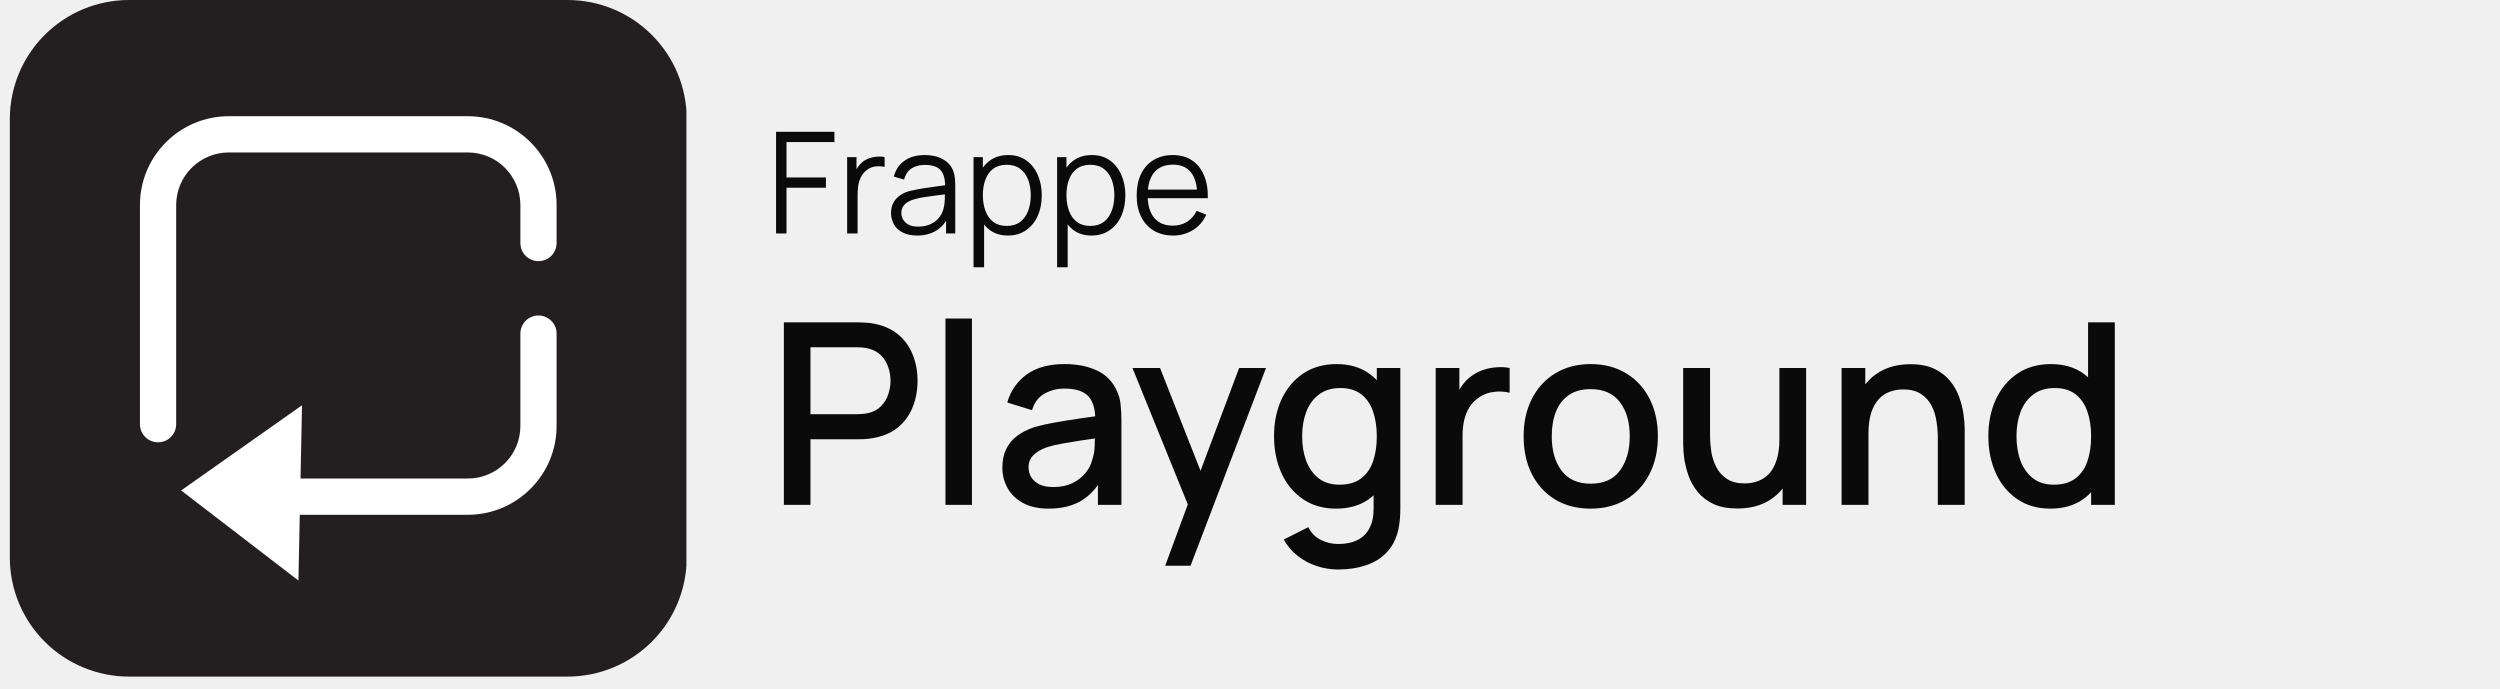
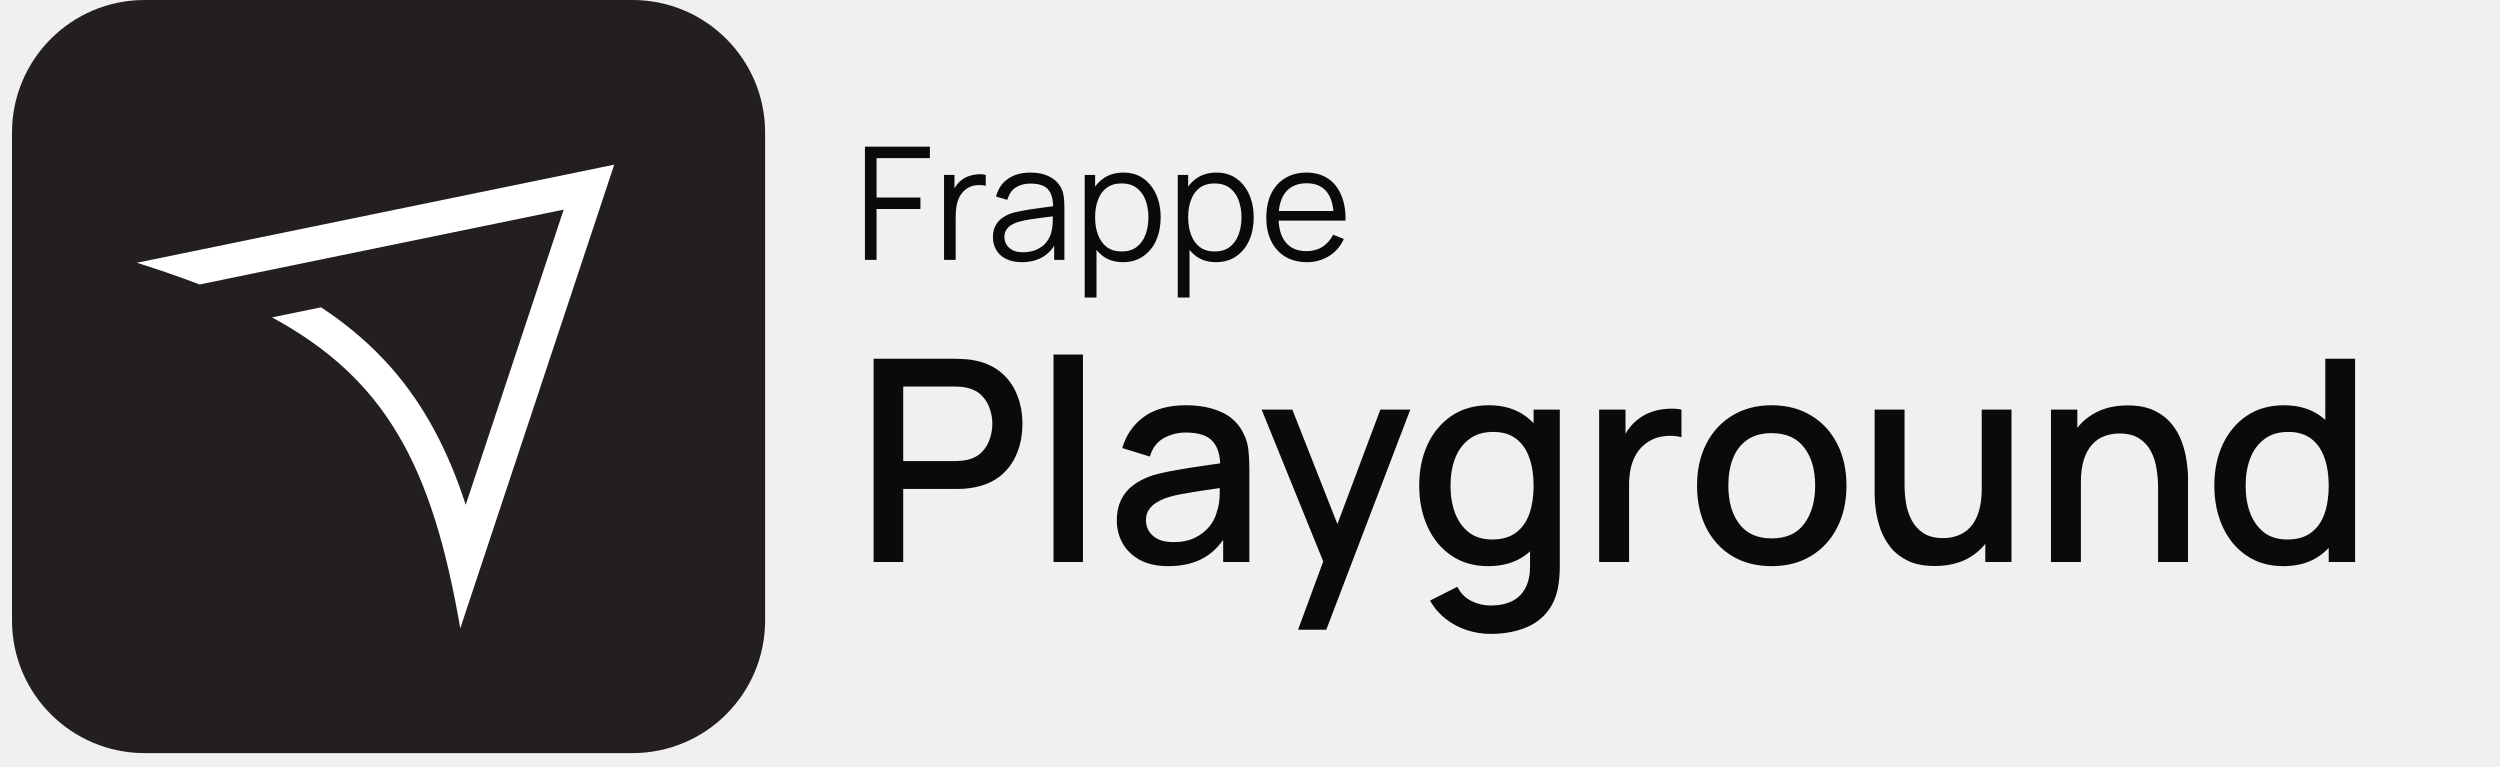
- <svg xmlns="http://www.w3.org/2000/svg" viewBox="0 0 280.5 77.25">
-   <defs>
-     <clipPath id="a">
-       <path d="M1.102 0h76.207v75.914H1.102Zm0 0" />
-     </clipPath>
-     <clipPath id="b">
-       <path d="M14.473 0H63.68c3.547 0 6.949 1.41 9.457 3.918a13.36 13.36 0 0 1 3.914 9.453v49.172c0 3.547-1.406 6.945-3.914 9.453a13.38 13.38 0 0 1-9.457 3.918H14.473c-3.547 0-6.95-1.41-9.457-3.918a13.36 13.36 0 0 1-3.914-9.453V13.371c0-3.547 1.406-6.95 3.914-9.453A13.38 13.38 0 0 1 14.473 0m0 0" />
-     </clipPath>
-     <clipPath id="d">
-       <path d="M.102 0h76.062v75.914H.102Zm0 0" />
-     </clipPath>
-     <clipPath id="e">
-       <path d="M13.473 0H62.68c3.547 0 6.949 1.41 9.457 3.918a13.36 13.36 0 0 1 3.914 9.453v49.172c0 3.547-1.406 6.945-3.914 9.453a13.38 13.38 0 0 1-9.457 3.918H13.473c-3.547 0-6.95-1.41-9.457-3.918a13.36 13.36 0 0 1-3.914-9.453V13.371c0-3.547 1.406-6.95 3.914-9.453A13.38 13.38 0 0 1 13.473 0m0 0" />
-     </clipPath>
-     <clipPath id="c">
-       <path d="M0 0h77v76H0z" />
-     </clipPath>
-   </defs>
-   <g clip-path="url(#a)">
-     <g clip-path="url(#b)">
-       <g clip-path="url(#c)" transform="translate(1)">
-         <g clip-path="url(#d)">
-           <g clip-path="url(#e)">
-             <path fill="#231f20" d="M.102 0h75.914v75.914H.102Zm0 0" />
-           </g>
-         </g>
-       </g>
-     </g>
-   </g>
-   <path fill="#0a0a0a" d="M87.95 56.647V36.162h8.28q.312.001.75.032.436.018.829.078 1.716.27 2.86 1.172a5.47 5.47 0 0 1 1.702 2.265c.383.906.578 1.914.578 3.016q-.002 1.659-.578 3.031a5.57 5.57 0 0 1-1.703 2.266q-1.143.89-2.86 1.156a9 9 0 0 1-.843.094q-.441.016-.734.015h-5.297v7.36Zm2.984-10.172h5.187q.281.002.625-.031.357-.03.672-.094.903-.217 1.453-.797.562-.576.797-1.328.248-.75.25-1.5a4.7 4.7 0 0 0-.25-1.5 3.3 3.3 0 0 0-.797-1.328q-.55-.575-1.453-.797a5 5 0 0 0-.672-.11 8 8 0 0 0-.625-.03h-5.187Zm15.148 10.172V35.74h2.969v20.907Zm11.571.422q-1.705-.002-2.86-.625-1.159-.64-1.75-1.688a4.64 4.64 0 0 1-.577-2.297c0-.77.132-1.445.406-2.031a4.05 4.05 0 0 1 1.219-1.5q.81-.622 2-1.016a23 23 0 0 1 2.312-.515q1.295-.234 2.719-.438 1.436-.2 2.844-.406l-1.079.61q.03-1.81-.765-2.688c-.524-.582-1.422-.875-2.703-.875q-1.206 0-2.22.562-1.019.563-1.405 1.86l-2.782-.86c.383-1.312 1.11-2.359 2.172-3.14q1.605-1.173 4.266-1.172c1.375 0 2.57.234 3.594.703a4.42 4.42 0 0 1 2.234 2.234c.25.5.398 1.032.453 1.594q.094.845.094 1.813v9.453h-2.64V53.13l.515.453q-.956 1.77-2.422 2.625c-.98.57-2.187.86-3.625.86m.531-2.422q1.265.001 2.172-.453.903-.45 1.453-1.141c.375-.469.617-.953.735-1.453q.246-.687.28-1.531a42 42 0 0 0 .032-1.375l.969.359-2.563.375q-1.141.174-2.078.344a11.5 11.5 0 0 0-1.656.39 5 5 0 0 0-1.094.516c-.312.2-.562.437-.75.719q-.28.422-.281 1.031 0 .61.297 1.11.312.502.922.812.609.298 1.562.297m12.55 8.829 2.985-8.094.03 2.39-6.687-16.484h3.094l5.016 12.735h-.922l4.781-12.735h3.016l-8.47 22.188Zm19.399.422a7.5 7.5 0 0 1-2.406-.39 6.7 6.7 0 0 1-2.11-1.126 6 6 0 0 1-1.578-1.844l2.75-1.39q.497.983 1.422 1.437.92.452 1.938.453c.851 0 1.578-.152 2.172-.453a2.93 2.93 0 0 0 1.343-1.344c.313-.593.461-1.328.454-2.203V52.74h.359V41.287h2.64v15.766q0 .621-.046 1.172c-.032.375-.086.742-.157 1.11q-.328 1.543-1.25 2.562-.908 1.012-2.328 1.5-1.422.499-3.203.5m-.234-6.828q-2.145-.001-3.703-1.063-1.564-1.06-2.407-2.906-.843-1.841-.843-4.156 0-2.311.843-4.141.857-1.827 2.422-2.89 1.576-1.062 3.75-1.063 2.168 0 3.657 1.062 1.482 1.066 2.25 2.907c.507 1.218.765 2.593.765 4.125q-.001 2.316-.781 4.156-.767 1.828-2.266 2.906c-.992.707-2.218 1.063-3.687 1.063m.406-2.688c.977 0 1.773-.226 2.39-.687q.939-.705 1.36-1.922c.281-.82.422-1.766.422-2.828 0-1.063-.149-2-.438-2.813-.28-.812-.726-1.445-1.328-1.906q-.907-.687-2.297-.688-1.488 0-2.437.735-.955.721-1.422 1.953c-.305.812-.453 1.719-.453 2.719 0 1.023.148 1.945.453 2.765.313.813.773 1.465 1.39 1.953.626.48 1.41.72 2.36.72m10.78 2.265v-15.36h2.656v3.72l-.375-.485q.28-.734.734-1.344a4.6 4.6 0 0 1 1.063-1.031q.575-.422 1.297-.657c.476-.156.969-.25 1.469-.28q.761-.061 1.453.077v2.782a4.7 4.7 0 0 0-1.672-.11 3.7 3.7 0 0 0-1.688.578q-.72.471-1.14 1.141-.423.675-.61 1.5a8 8 0 0 0-.172 1.719v7.75Zm17.382.422c-1.532 0-2.867-.348-4-1.032q-1.688-1.045-2.61-2.875-.907-1.828-.906-4.218 0-2.39.938-4.22.937-1.825 2.625-2.843c1.132-.687 2.453-1.031 3.953-1.031 1.539 0 2.875.351 4 1.047q1.7 1.03 2.625 2.86.92 1.815.922 4.187 0 2.407-.938 4.234-.926 1.828-2.625 2.86c-1.125.683-2.453 1.03-3.984 1.03m0-2.797c1.476 0 2.578-.492 3.297-1.485q1.091-1.483 1.093-3.843 0-2.39-1.109-3.829-1.095-1.453-3.281-1.453c-.992 0-1.809.227-2.453.672-.649.45-1.125 1.07-1.438 1.86q-.469 1.19-.469 2.75-.001 2.423 1.11 3.875 1.106 1.452 3.25 1.453m16.463 2.782q-1.594-.001-2.672-.5-1.08-.515-1.766-1.344a6.5 6.5 0 0 1-1.031-1.812q-.344-.985-.484-1.922a12.5 12.5 0 0 1-.125-1.656v-8.532h3.015v7.547q0 .893.14 1.844c.102.637.298 1.227.579 1.766q.42.796 1.188 1.296.762.502 1.984.5c.531 0 1.031-.085 1.5-.265a3.2 3.2 0 0 0 1.25-.844q.528-.575.828-1.531.312-.95.313-2.328l1.859.703q-.001 2.098-.781 3.703-.786 1.593-2.25 2.484c-.98.59-2.164.891-3.547.891m5.078-.406v-4.438h-.36V41.287h3v15.36Zm17.416 0V49.1q-.002-.905-.156-1.844a5.6 5.6 0 0 0-.562-1.766 3.36 3.36 0 0 0-1.188-1.296q-.767-.499-1.984-.5c-.532 0-1.04.09-1.516.265a3 3 0 0 0-1.234.844q-.534.581-.844 1.531-.298.954-.297 2.313l-1.86-.688q-.002-2.093.782-3.687c.52-1.07 1.27-1.907 2.25-2.5q1.465-.905 3.547-.907 1.593 0 2.672.516 1.076.517 1.75 1.344c.457.555.8 1.156 1.03 1.812q.359.985.485 1.922c.094.625.14 1.18.14 1.656v8.532Zm-10.797 0v-15.36h2.657v4.438h.359v10.922Zm23.419.422q-2.145-.001-3.703-1.063-1.564-1.06-2.406-2.906-.844-1.841-.844-4.156 0-2.311.844-4.141.856-1.827 2.422-2.89 1.575-1.062 3.75-1.063 2.168 0 3.656 1.062 1.482 1.066 2.25 2.907.764 1.827.766 4.125-.001 2.316-.782 4.156-.766 1.828-2.265 2.906-1.486 1.062-3.688 1.063m.407-2.688c.976 0 1.773-.226 2.39-.687q.937-.705 1.36-1.922c.28-.82.421-1.766.421-2.828q-.002-1.594-.437-2.813c-.281-.812-.727-1.445-1.328-1.906q-.909-.687-2.297-.688-1.488 0-2.438.735-.954.721-1.421 1.953-.456 1.218-.454 2.719-.002 1.535.454 2.765.466 1.22 1.39 1.953.936.72 2.36.72m4.171 2.266V45.6h-.343v-9.438h3v20.485ZM87.074 26.192V14.786h6.547v1.156h-5.375v3.97h4.422v1.155h-4.422v5.125Zm7.976 0V17.63h1.048v2.062l-.203-.265q.138-.373.359-.688c.156-.218.32-.398.5-.547q.341-.28.781-.437.452-.153.89-.188.453-.03.829.063v1.094a3.2 3.2 0 0 0-1.031-.047 1.96 1.96 0 0 0-1.016.437q-.423.344-.64.813-.205.454-.282.969a8 8 0 0 0-.062 1.03v4.266Zm7.848.235q-.97-.002-1.625-.344a2.3 2.3 0 0 1-.984-.922 2.6 2.6 0 0 1-.313-1.265q0-.704.282-1.188a2.3 2.3 0 0 1 .765-.812q.48-.329 1.125-.485c.438-.101.914-.195 1.438-.281a48 48 0 0 1 1.531-.219q.763-.091 1.344-.172l-.422.25q.031-1.265-.484-1.875c-.344-.406-.946-.61-1.797-.61-.586 0-1.078.134-1.485.392q-.598.393-.843 1.25l-1.141-.329c.195-.77.594-1.363 1.187-1.78q.891-.64 2.297-.641 1.172 0 1.985.453.825.439 1.172 1.265.153.376.203.828.046.458.047.938v5.312h-1.032v-2.14l.297.125q-.44 1.096-1.36 1.672c-.605.382-1.335.578-2.187.578m.125-1q.811 0 1.422-.297.62-.293.985-.797.374-.514.484-1.156.093-.42.094-.906c.007-.333.015-.583.015-.75l.453.234a46 46 0 0 1-1.296.156q-.692.082-1.36.188-.675.095-1.203.25a3 3 0 0 0-.703.28q-.345.19-.563.5-.22.317-.218.767c0 .25.062.492.187.718.125.23.32.422.594.578.281.157.648.235 1.11.235m10.066 1q-1.192-.002-2-.594-.815-.593-1.235-1.625-.422-1.03-.422-2.297 0-1.294.422-2.312c.281-.688.695-1.223 1.25-1.61q.824-.592 2.031-.593c.781 0 1.445.199 2 .593.563.399.992.938 1.297 1.625q.451 1.02.453 2.297 0 1.283-.453 2.313a3.8 3.8 0 0 1-1.313 1.609c-.562.395-1.242.594-2.03.594m-3.86 3.562V17.63h1.047v6.454h.14v5.906Zm3.734-4.64q.903.001 1.5-.453.593-.45.89-1.235c.196-.52.298-1.101.298-1.75a5 5 0 0 0-.297-1.75q-.3-.78-.89-1.219-.598-.451-1.516-.453c-.606 0-1.106.149-1.5.438q-.581.422-.875 1.203-.299.767-.297 1.781-.001.985.297 1.766.293.784.89 1.234.593.439 1.5.438m9.504 1.078q-1.19-.002-2-.594-.813-.593-1.235-1.625-.42-1.03-.421-2.297 0-1.294.421-2.312.421-1.03 1.25-1.61.826-.592 2.032-.593 1.169.001 2 .593.841.596 1.297 1.625.452 1.02.453 2.297-.001 1.283-.453 2.313a3.8 3.8 0 0 1-1.313 1.609c-.562.395-1.242.594-2.031.594m-3.86 3.562V17.63h1.047v6.454h.14v5.906Zm3.735-4.64q.902.001 1.5-.453.591-.45.89-1.235.296-.778.297-1.75-.001-.965-.297-1.75-.299-.78-.89-1.219-.597-.451-1.516-.453c-.605 0-1.105.149-1.5.438q-.582.422-.875 1.203-.298.767-.297 1.781 0 .985.297 1.766.293.784.89 1.234.592.439 1.5.438m9.286 1.078q-1.253-.001-2.172-.547a3.7 3.7 0 0 1-1.422-1.563q-.502-1.012-.5-2.359-.001-1.404.484-2.422c.332-.687.801-1.21 1.406-1.578q.92-.562 2.157-.562 1.265.001 2.156.593c.594.387 1.039.946 1.344 1.672q.468 1.078.437 2.578h-1.187v-.406q-.035-1.67-.719-2.516c-.461-.562-1.125-.843-2-.843q-1.394 0-2.125.89c-.48.594-.719 1.446-.719 2.547q-.001 1.627.719 2.516.733.89 2.094.89.902 0 1.593-.421.684-.437 1.094-1.235l1.078.422q-.504 1.125-1.5 1.734a4.17 4.17 0 0 1-2.218.61m-3.282-4.188v-.968h6.547v.968Zm0 0" />
-   <path fill="#fff" d="m23.754 55.102 8.016-5.657-.235 11.633Zm0 0" />
-   <path fill="#fff" d="M33.484 65.137 20.324 55.03l13.563-9.562Zm-6.304-9.965 2.406 1.848.07-3.598Zm0 0" />
-   <path fill="#fff" d="M52.492 57.758H31.961a2.05 2.05 0 0 1-1.438-.598 2 2 0 0 1-.437-.66 2 2 0 0 1-.156-.777q-.002-.404.156-.778.155-.373.437-.66a2.07 2.07 0 0 1 1.438-.594h20.531c3.25 0 5.895-2.64 5.895-5.894V37.43q0-.404.152-.778c.106-.25.25-.468.441-.66a2 2 0 0 1 .66-.437q.374-.158.778-.157.403-.001.777.157a2.03 2.03 0 0 1 1.102 1.097q.152.374.152.778v10.367c0 5.492-4.465 9.96-9.957 9.96m-34.758-8.132q-.404 0-.777-.152a2.04 2.04 0 0 1-1.102-1.102 2 2 0 0 1-.152-.777V23c0-5.488 4.465-9.96 9.957-9.96h26.832c5.492 0 9.957 4.472 9.957 9.96v4.27q0 .404-.152.777a2.03 2.03 0 0 1-1.102 1.098q-.373.157-.777.156-.403 0-.777-.156a2.03 2.03 0 0 1-1.102-1.098 2 2 0 0 1-.152-.777V23a5.904 5.904 0 0 0-5.895-5.895H25.66q-.58.002-1.148.114a6 6 0 0 0-1.106.34 5.6 5.6 0 0 0-1.015.543q-.486.322-.895.734-.411.41-.734.89a5.9 5.9 0 0 0-.88 2.126A6 6 0 0 0 19.767 23v24.594q0 .404-.153.777a2.04 2.04 0 0 1-1.101 1.102q-.374.152-.778.152" />
+ <svg xmlns="http://www.w3.org/2000/svg" viewBox="0 0 252 77.25" role="img" aria-label="Frappe Playground">
+   <style>
+     .wordmark {
+       fill: #0a0a0a;
+     }
+ 
+     @media (prefers-color-scheme: dark) {
+       .wordmark {
+         fill: #ffffff;
+       }
+     }
+   </style>
+   <rect x="1.21" width="75.914" height="75.914" rx="13.37" fill="#231f20" />
+   <path fill="#ffffff" d="M46.395 63.34c-2.813-16.39-7.508-25.121-18.973-31.348l4.941-1.015c2.692 1.773 5.032 3.773 7.063 6.078 3.375 3.84 5.746 8.379 7.52 13.828l9.874-29.754-30.808 6.332-5.891 1.214a108 108 0 0 0-6.328-2.187l48.121-9.89Z" />
+   <path class="wordmark" d="M87.185 26.192V14.786h6.547v1.156h-5.375v3.97h4.422v1.155h-4.422v5.125Zm7.976 0V17.63h1.047v2.062l-.203-.265a3 3 0 0 1 .36-.688c.156-.218.32-.398.5-.547q.34-.28.78-.437.453-.153.891-.188.453-.03.829.063v1.094a3.2 3.2 0 0 0-1.032-.047 1.96 1.96 0 0 0-1.015.437q-.423.344-.64.813-.206.454-.282.969a8 8 0 0 0-.063 1.03v4.266Zm7.848.235q-.971-.002-1.625-.344a2.3 2.3 0 0 1-.985-.922 2.6 2.6 0 0 1-.312-1.265q0-.704.281-1.188a2.3 2.3 0 0 1 .766-.812q.48-.329 1.125-.485.654-.152 1.437-.281a48 48 0 0 1 1.532-.219q.762-.091 1.343-.172l-.422.25q.031-1.265-.484-1.875-.517-.61-1.797-.61c-.586 0-1.078.134-1.484.392q-.598.393-.844 1.25l-1.14-.329q.294-1.155 1.187-1.78.891-.64 2.297-.641 1.17 0 1.984.453.827.439 1.172 1.265.155.376.203.828.047.458.047.938v5.312h-1.031v-2.14l.297.125q-.44 1.096-1.36 1.672c-.605.382-1.336.578-2.187.578m.125-1q.81 0 1.422-.297.621-.293.984-.797.374-.514.484-1.156.094-.42.094-.906.014-.5.016-.75l.453.234a46 46 0 0 1-1.297.156q-.69.082-1.36.188-.674.095-1.202.25a3 3 0 0 0-.704.28q-.346.19-.562.5-.22.317-.219.767c0 .25.063.492.188.718.125.23.32.422.593.578.282.157.649.235 1.11.235m10.066 1q-1.19-.002-2-.594-.813-.593-1.235-1.625-.42-1.03-.421-2.297 0-1.294.421-2.312.421-1.03 1.25-1.61.826-.592 2.032-.593 1.169.001 2 .593.841.596 1.297 1.625.452 1.02.453 2.297-.002 1.283-.453 2.313a3.8 3.8 0 0 1-1.313 1.609c-.562.395-1.242.594-2.031.594m-3.86 3.562V17.63h1.047v6.454h.14v5.906Zm3.735-4.64q.901.001 1.5-.453.591-.45.89-1.235.296-.778.297-1.75-.002-.965-.297-1.75-.299-.78-.89-1.219-.598-.451-1.516-.453c-.605 0-1.105.149-1.5.438q-.581.422-.875 1.203-.298.767-.297 1.781 0 .985.297 1.766.293.784.89 1.234.592.439 1.5.438m9.504 1.078q-1.19-.002-2-.594-.814-.593-1.234-1.625-.422-1.03-.422-2.297 0-1.294.422-2.312c.281-.688.695-1.223 1.25-1.61q.825-.592 2.031-.593 1.17.001 2 .593c.563.399.992.938 1.297 1.625q.452 1.02.453 2.297 0 1.283-.453 2.313a3.8 3.8 0 0 1-1.312 1.609q-.847.593-2.032.594m-3.859 3.562V17.63h1.047v6.454h.14v5.906Zm3.734-4.64q.903.001 1.5-.453.592-.45.891-1.235c.195-.52.297-1.101.297-1.75a5 5 0 0 0-.297-1.75q-.3-.78-.89-1.219-.598-.451-1.516-.453c-.606 0-1.106.149-1.5.438q-.582.422-.875 1.203-.298.767-.297 1.781 0 .985.297 1.766.293.784.89 1.234.592.439 1.5.438m9.285 1.078q-1.252-.001-2.172-.547a3.7 3.7 0 0 1-1.422-1.563q-.502-1.012-.5-2.359-.001-1.404.485-2.422c.332-.687.8-1.21 1.406-1.578q.92-.562 2.156-.562 1.266.001 2.157.593.888.582 1.343 1.672.468 1.078.438 2.578h-1.188v-.406q-.034-1.67-.718-2.516c-.461-.562-1.125-.843-2-.843q-1.394 0-2.125.89c-.48.594-.72 1.446-.72 2.547q0 1.627.72 2.516.733.89 2.093.89.903 0 1.594-.421.684-.437 1.094-1.235l1.078.422q-.504 1.125-1.5 1.734a4.17 4.17 0 0 1-2.219.61m-3.281-4.188v-.968h6.547v.968Z" />
+   <path class="wordmark" d="M88.06 56.647V36.162h8.281q.31.001.75.032.436.018.828.078 1.717.27 2.86 1.172a5.47 5.47 0 0 1 1.703 2.265c.383.906.578 1.914.578 3.016q-.002 1.659-.578 3.031a5.57 5.57 0 0 1-1.703 2.266q-1.143.89-2.86 1.156a9 9 0 0 1-.843.094q-.441.016-.735.015h-5.297v7.36Zm2.984-10.172h5.188q.28.002.625-.031.355-.03.672-.094.902-.217 1.453-.797.562-.576.797-1.328.248-.75.25-1.5a4.7 4.7 0 0 0-.25-1.5 3.3 3.3 0 0 0-.797-1.328q-.551-.575-1.453-.797a5 5 0 0 0-.672-.11 8 8 0 0 0-.625-.03h-5.188Zm15.149 10.172V35.74h2.968v20.907Zm11.571.422q-1.705-.002-2.86-.625-1.158-.64-1.75-1.688a4.64 4.64 0 0 1-.578-2.297q-.002-1.154.406-2.031a4.05 4.05 0 0 1 1.22-1.5q.808-.622 2-1.016a23 23 0 0 1 2.312-.515q1.295-.234 2.718-.438 1.437-.2 2.844-.406l-1.078.61q.031-1.81-.766-2.688-.783-.874-2.703-.875-1.206 0-2.219.562-1.02.563-1.406 1.86l-2.781-.86c.383-1.312 1.11-2.359 2.172-3.14q1.605-1.173 4.265-1.172c1.375 0 2.57.234 3.594.703a4.42 4.42 0 0 1 2.235 2.234c.25.5.398 1.032.453 1.594q.093.845.093 1.813v9.453h-2.64V53.13l.515.453q-.955 1.77-2.421 2.625c-.98.57-2.188.86-3.625.86m.53-2.422q1.266.001 2.173-.453.902-.45 1.453-1.141c.375-.469.617-.953.734-1.453q.246-.687.281-1.531a42 42 0 0 0 .032-1.375l.968.359-2.562.375q-1.142.174-2.078.344a11.5 11.5 0 0 0-1.656.39 5 5 0 0 0-1.094.516c-.313.2-.563.437-.75.719q-.281.422-.281 1.031-.001.61.296 1.11.313.502.922.812.609.298 1.563.297m12.55 8.829 2.984-8.094.031 2.39-6.687-16.484h3.094l5.015 12.735h-.922l4.782-12.735h3.015l-8.469 22.188Zm19.399.422a7.5 7.5 0 0 1-2.406-.39 6.7 6.7 0 0 1-2.11-1.126 6 6 0 0 1-1.578-1.844l2.75-1.39q.497.983 1.422 1.437.919.452 1.937.453c.852 0 1.579-.152 2.172-.453a2.93 2.93 0 0 0 1.344-1.344c.313-.593.46-1.328.453-2.203V52.74h.36V41.287h2.64v15.766q0 .621-.047 1.172c-.031.375-.086.742-.156 1.11q-.33 1.543-1.25 2.562-.909 1.012-2.328 1.5-1.424.499-3.203.5m-.235-6.828q-2.145-.001-3.703-1.063-1.564-1.06-2.406-2.906-.844-1.841-.844-4.156 0-2.311.844-4.141.856-1.827 2.422-2.89 1.575-1.062 3.75-1.063 2.168 0 3.656 1.062 1.482 1.066 2.25 2.907.764 1.827.766 4.125-.001 2.316-.781 4.156-.767 1.828-2.266 2.906-1.486 1.062-3.688 1.063m.407-2.688c.976 0 1.773-.226 2.39-.687q.937-.705 1.36-1.922c.28-.82.422-1.766.422-2.828 0-1.063-.149-2-.438-2.813-.281-.812-.727-1.445-1.328-1.906q-.908-.687-2.297-.688-1.488 0-2.437.735-.955.721-1.422 1.953c-.305.812-.453 1.719-.453 2.719 0 1.023.148 1.945.453 2.765q.466 1.22 1.39 1.953.936.72 2.36.72m10.779 2.265v-15.36h2.657v3.72l-.375-.485q.28-.734.734-1.344a4.6 4.6 0 0 1 1.063-1.031q.575-.422 1.296-.657c.477-.156.97-.25 1.47-.28q.76-.061 1.452.077v2.782a4.7 4.7 0 0 0-1.672-.11 3.7 3.7 0 0 0-1.687.578q-.72.471-1.14 1.141-.423.675-.61 1.5a8 8 0 0 0-.172 1.719v7.75Zm17.382.422c-1.531 0-2.867-.348-4-1.032q-1.688-1.045-2.61-2.875-.906-1.828-.905-4.218 0-2.39.937-4.22.938-1.825 2.625-2.843 1.701-1.03 3.953-1.031 2.311.001 4 1.047 1.7 1.03 2.625 2.86.922 1.815.922 4.187 0 2.407-.937 4.234-.927 1.828-2.625 2.86c-1.125.683-2.453 1.03-3.985 1.03m0-2.797c1.477 0 2.578-.492 3.297-1.485q1.092-1.483 1.094-3.843 0-2.39-1.11-3.829-1.096-1.453-3.28-1.453c-.993 0-1.81.227-2.454.672q-.97.675-1.437 1.86-.47 1.19-.47 2.75-.001 2.423 1.11 3.875 1.107 1.452 3.25 1.453m16.463 2.782q-1.593-.001-2.672-.5-1.078-.515-1.765-1.344a6.5 6.5 0 0 1-1.031-1.812q-.344-.985-.485-1.922a12.5 12.5 0 0 1-.125-1.656v-8.532h3.016v7.547q0 .893.14 1.844.154.956.579 1.766.42.796 1.187 1.296.764.502 1.984.5a4.1 4.1 0 0 0 1.5-.265 3.2 3.2 0 0 0 1.25-.844q.53-.575.829-1.531.311-.95.312-2.328l1.86.703q-.001 2.098-.782 3.703-.785 1.593-2.25 2.484c-.98.59-2.164.891-3.547.891m5.078-.406v-4.438h-.359V41.287h3v15.36Zm17.417 0V49.1c0-.602-.055-1.219-.156-1.844a5.6 5.6 0 0 0-.563-1.766 3.36 3.36 0 0 0-1.187-1.296q-.767-.499-1.985-.5a4.4 4.4 0 0 0-1.515.265 3 3 0 0 0-1.235.844q-.533.581-.844 1.531-.297.954-.296 2.313l-1.86-.688q-.002-2.093.781-3.687c.52-1.07 1.27-1.907 2.25-2.5q1.466-.905 3.547-.907 1.594 0 2.672.516 1.077.517 1.75 1.344a5.9 5.9 0 0 1 1.031 1.812q.357.985.485 1.922c.094.625.14 1.18.14 1.656v8.532Zm-10.797 0v-15.36h2.656v4.438h.36v10.922Zm23.419.422q-2.145-.001-3.703-1.063-1.564-1.06-2.406-2.906-.844-1.841-.844-4.156 0-2.311.844-4.141.856-1.827 2.421-2.89 1.576-1.062 3.75-1.063 2.168 0 3.657 1.062 1.482 1.066 2.25 2.907c.507 1.218.765 2.593.765 4.125q0 2.316-.78 4.156-.768 1.828-2.267 2.906c-.992.707-2.218 1.063-3.687 1.063m.406-2.688c.977 0 1.774-.226 2.39-.687q.939-.705 1.36-1.922c.281-.82.422-1.766.422-2.828q-.002-1.594-.437-2.813-.424-1.216-1.329-1.906-.907-.687-2.296-.688-1.489 0-2.438.735-.955.721-1.422 1.953c-.305.812-.453 1.719-.453 2.719 0 1.023.148 1.945.453 2.765q.468 1.22 1.39 1.953.938.72 2.36.72m4.172 2.266V45.6h-.344v-9.438h3v20.485Z" />
</svg>
